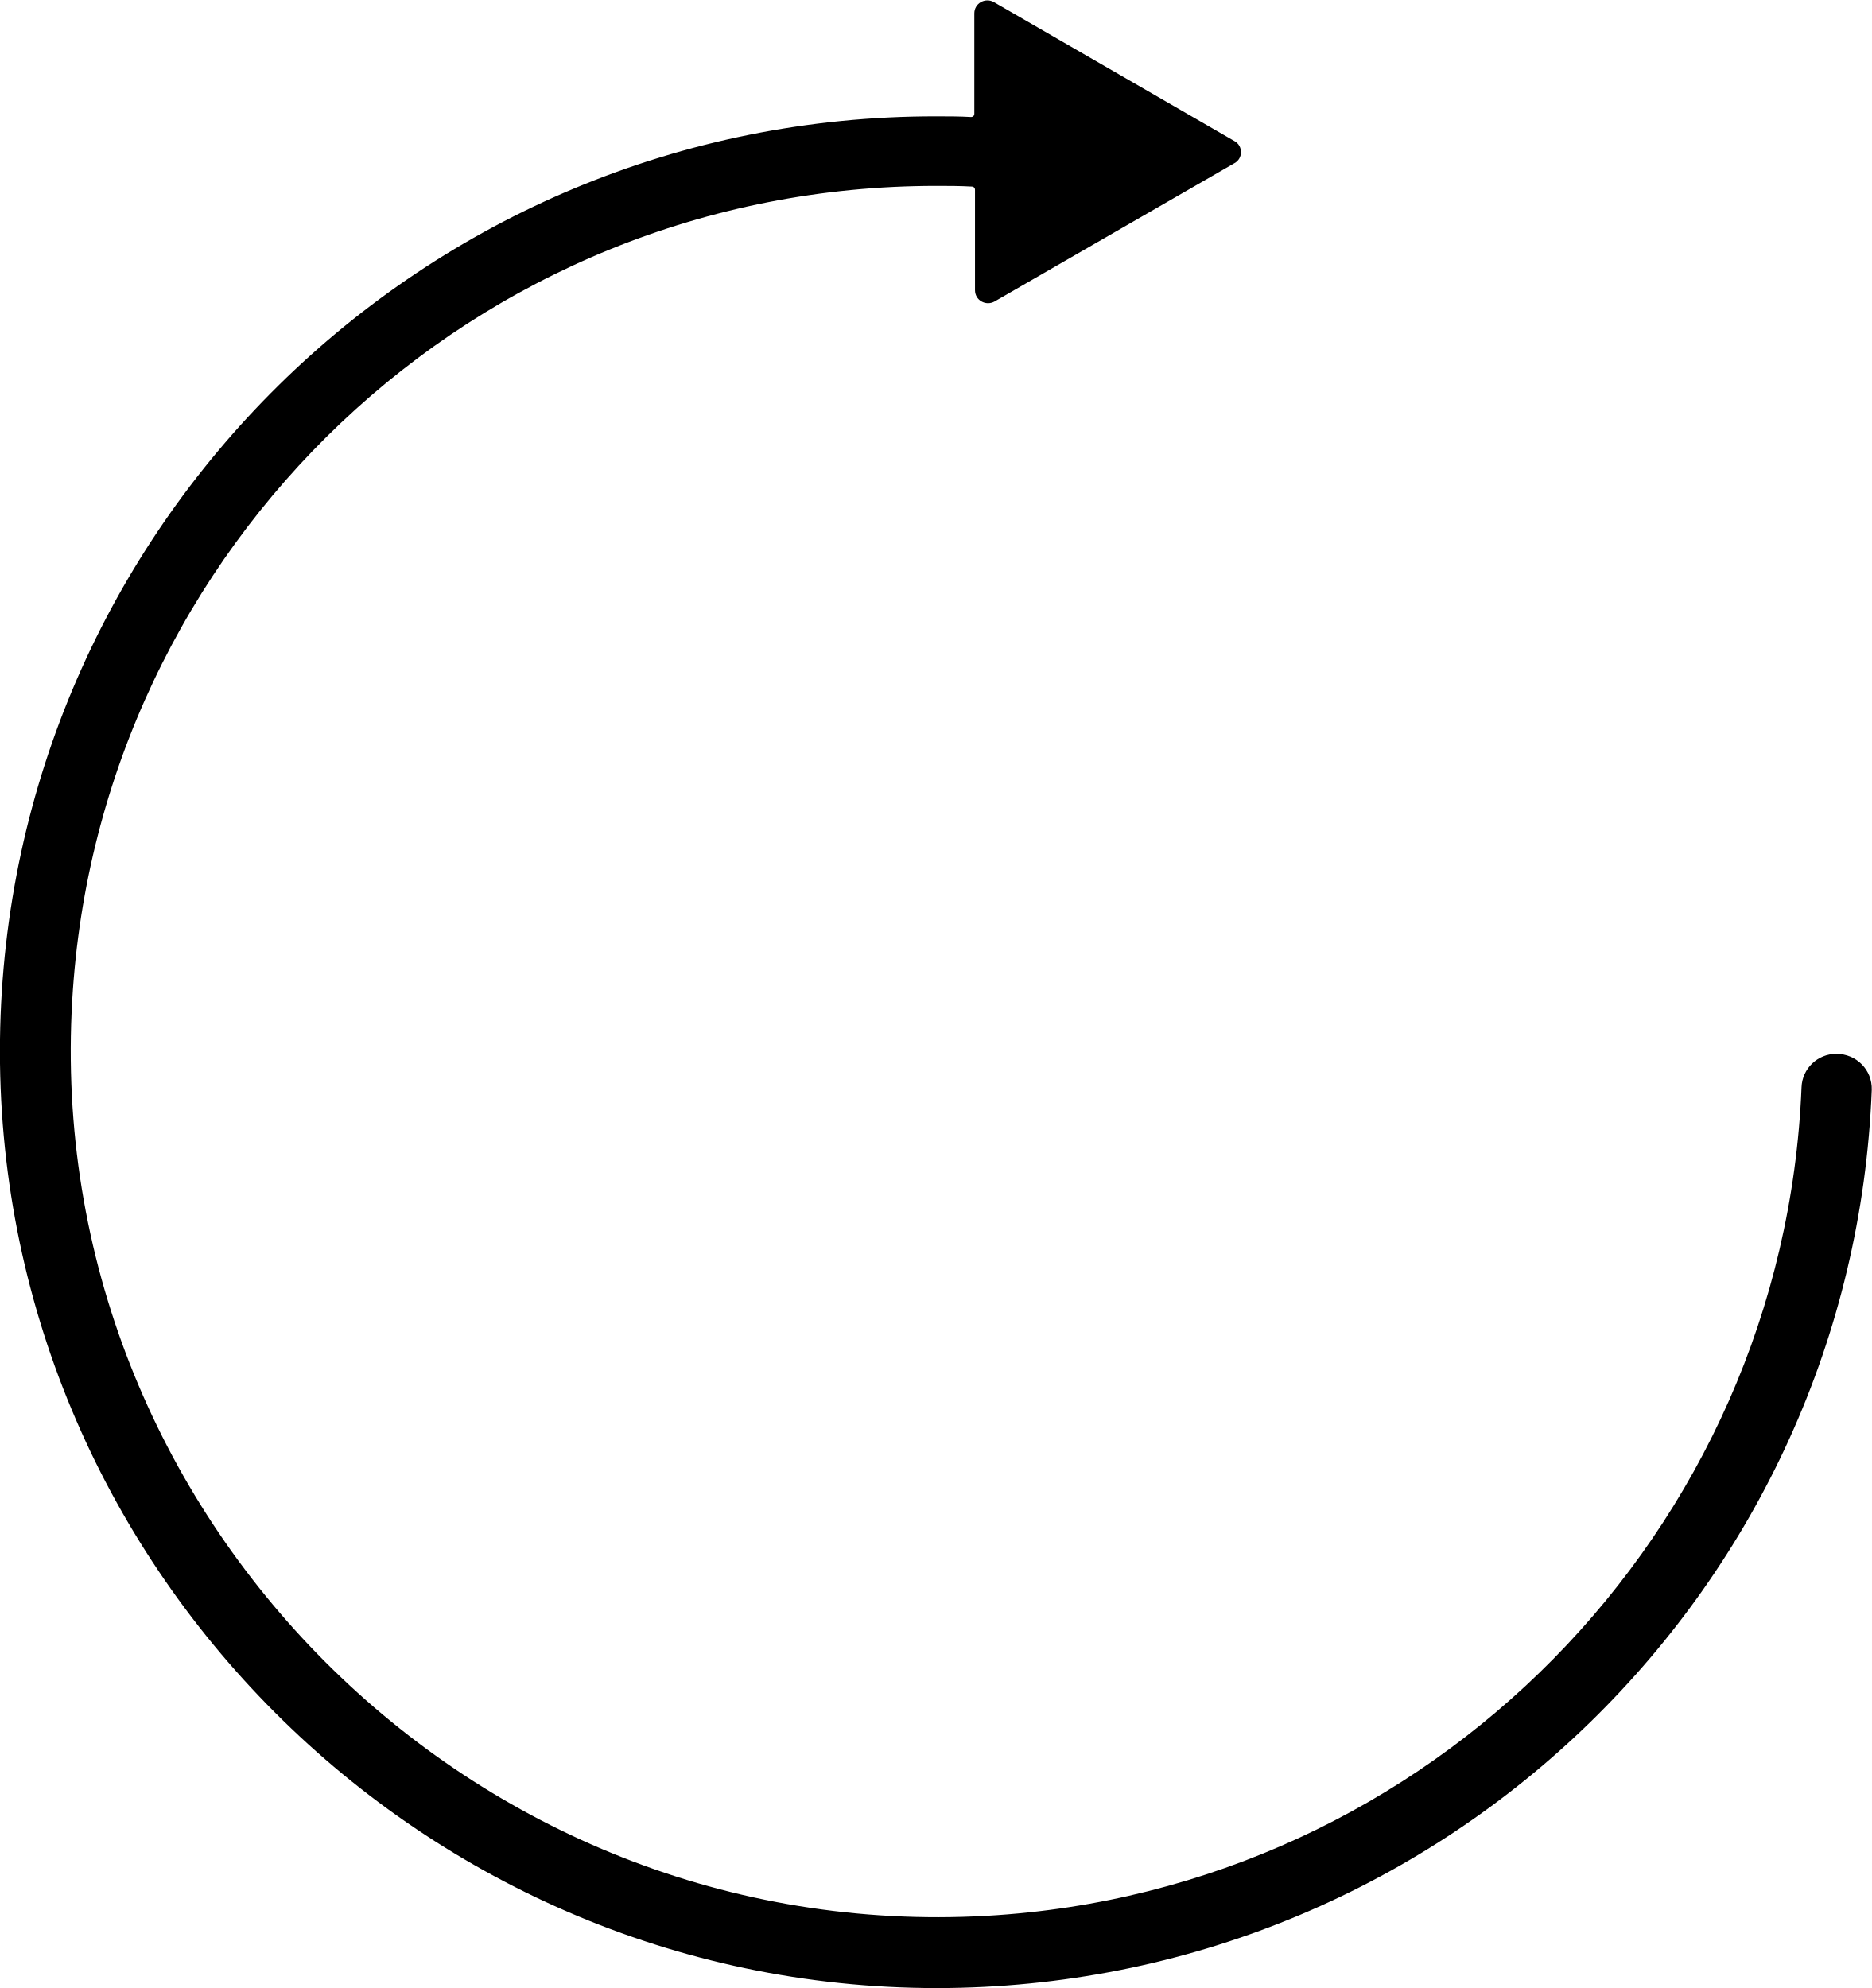
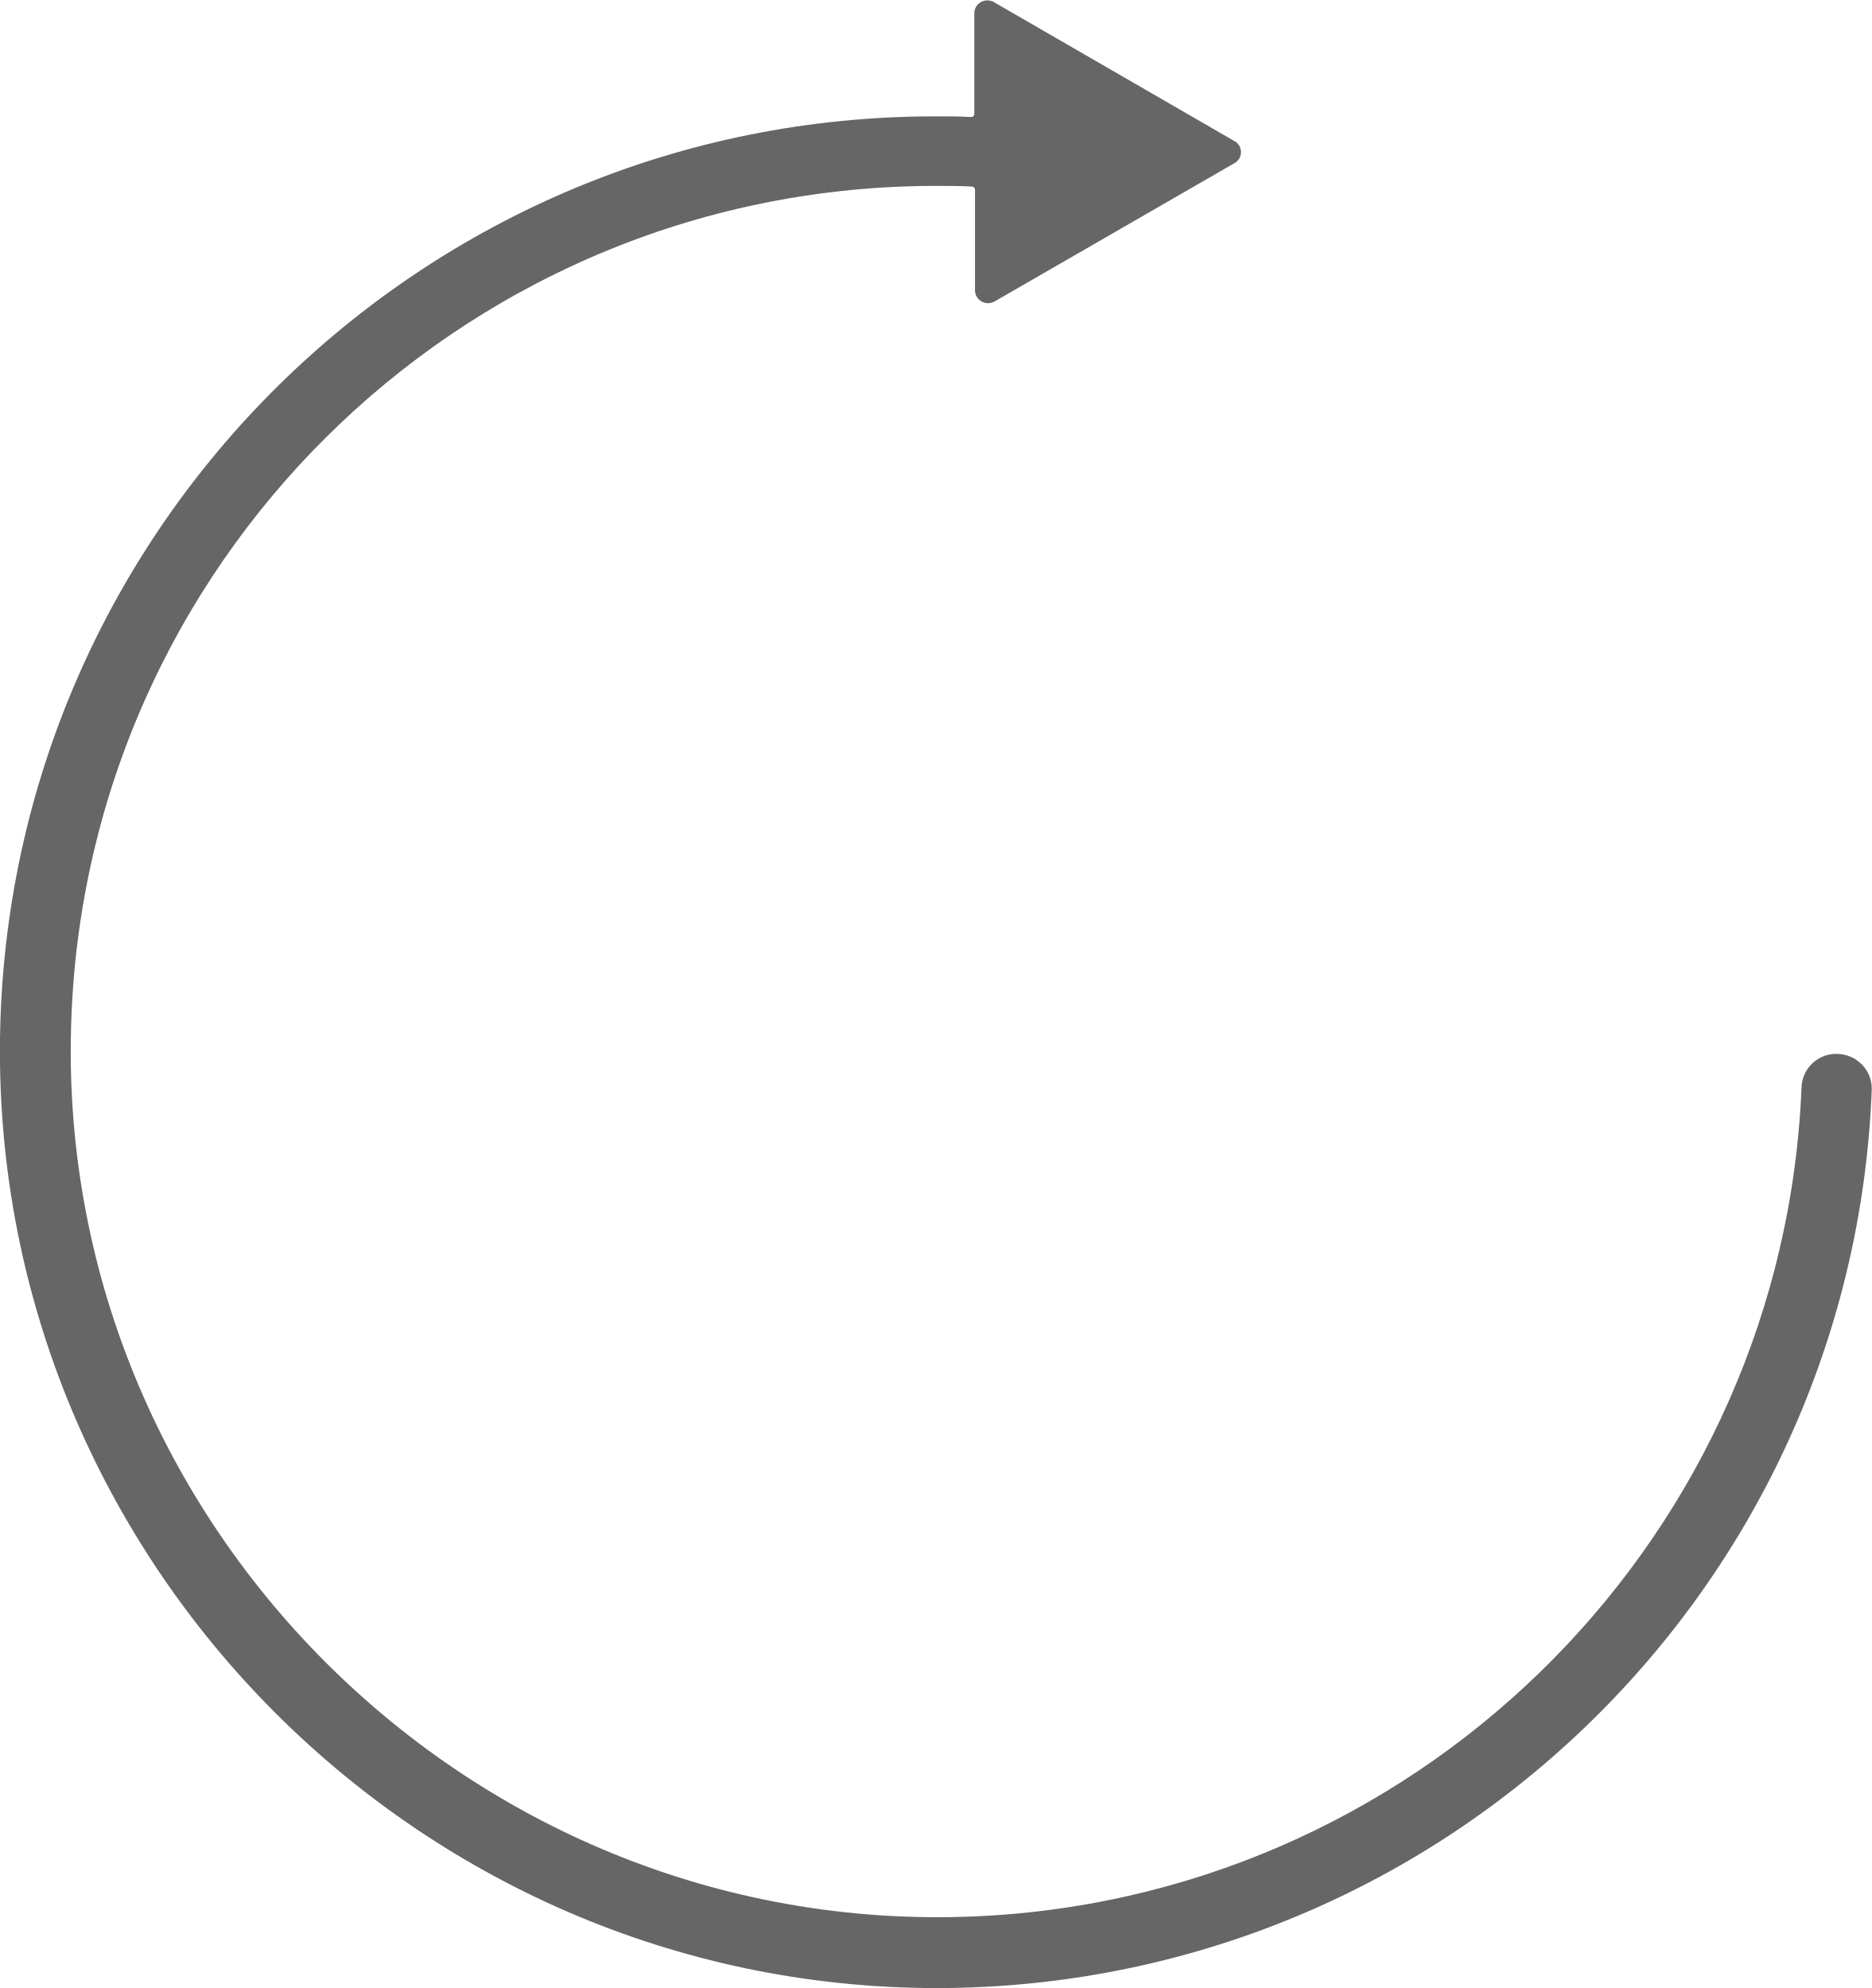
- <svg xmlns="http://www.w3.org/2000/svg" version="1.1" x="0px" y="0px" viewBox="0 0 279.9 297.3" style="enable-background:new 0 0 279.9 297.3;" xml:space="preserve">
+ <svg xmlns="http://www.w3.org/2000/svg" width="40" version="1.1" x="0px" y="0px" fill="#666" viewBox="0 0 279.9 297.3" style="enable-background:new 0 0 279.9 297.3;" xml:space="preserve">
  <g>
    <path d="M269.4,162.6c-2.7,66.5-55.6,120.1-121.8,123.9c-77,4.4-141.3-60-136.8-136.9C14.7,81.7,71,27.8,140,27.8     c1.8,0,3.5,0,5.3,0.1c0.3,0,0.5,0.2,0.5,0.5v15c0,1.5,1.6,2.4,2.9,1.7l35.9-20.7c1.3-0.7,1.3-2.6,0-3.3L148.6,0.3     c-1.3-0.7-2.9,0.2-2.9,1.7v15c0,0.3-0.2,0.5-0.5,0.5c-1.7-0.1-3.5-0.1-5.2-0.1C63.3,17.3,1,78.9,0,155.4     C-1,233.8,63.4,298.3,141.9,297.3c74.6-1,135.1-60.2,138-134.3c0.1-3-2.3-5.4-5.3-5.4l0,0C271.8,157.6,269.5,159.8,269.4,162.6z" />
  </g>
</svg>
